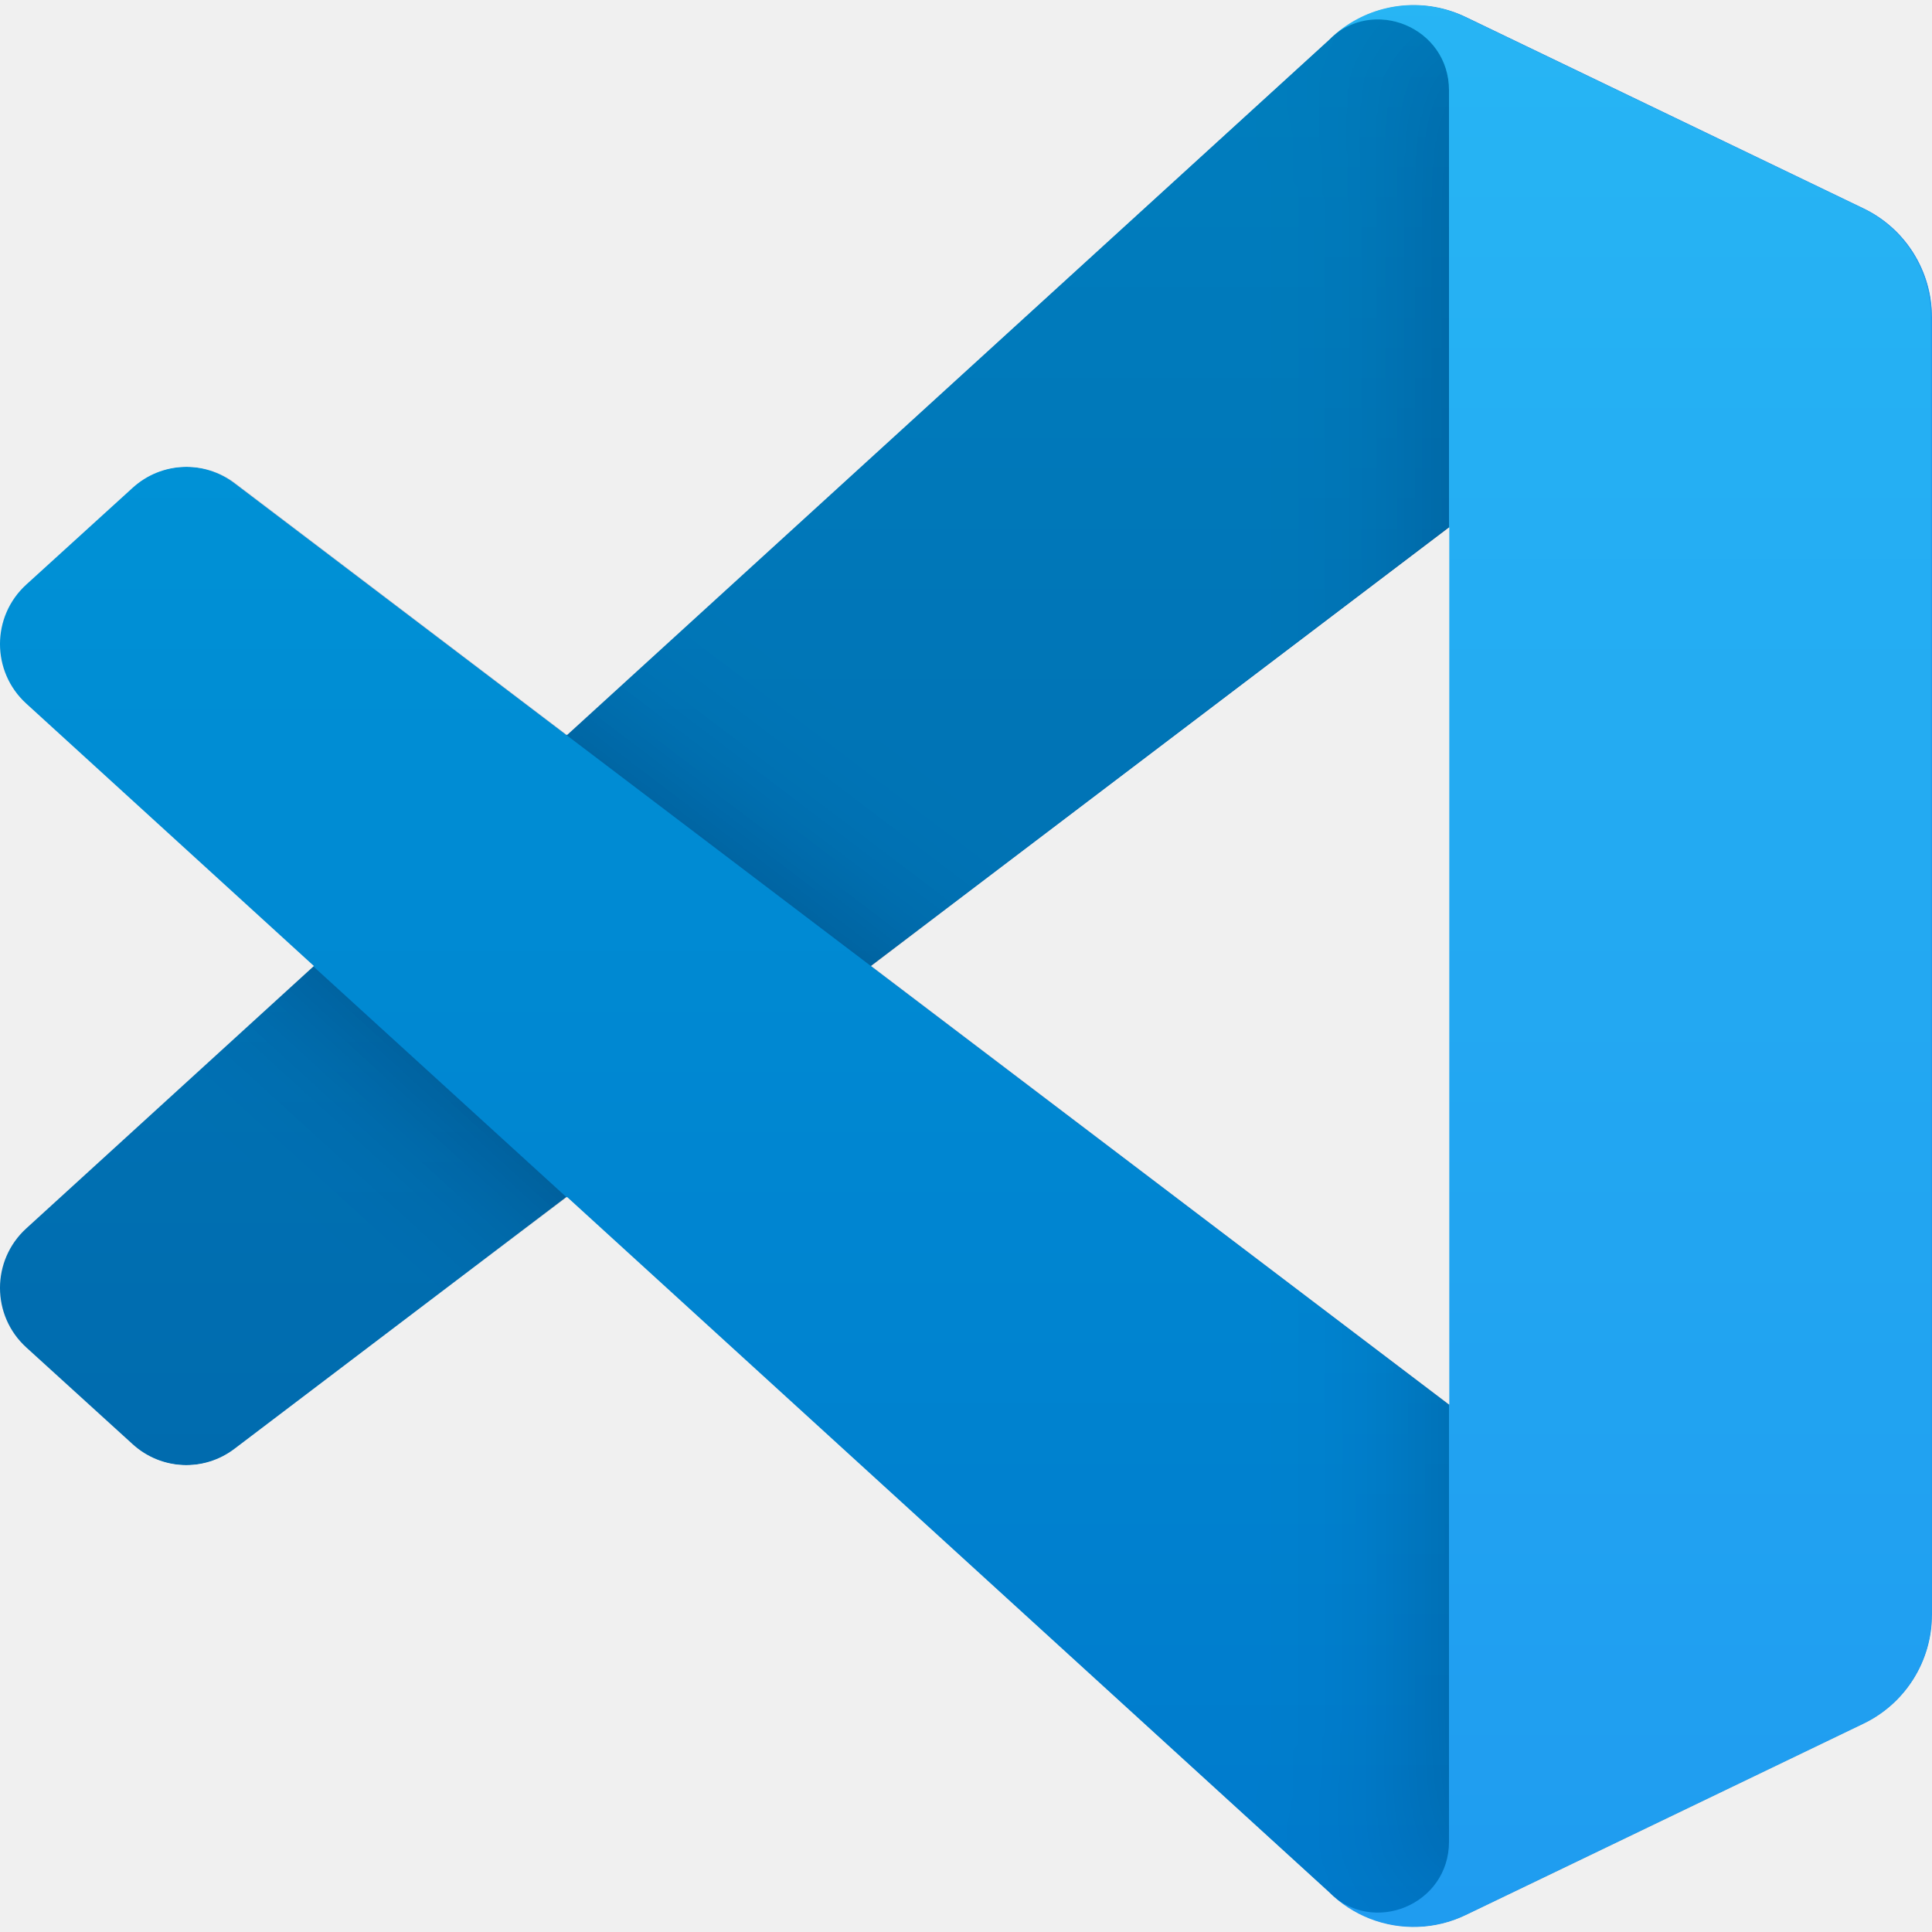
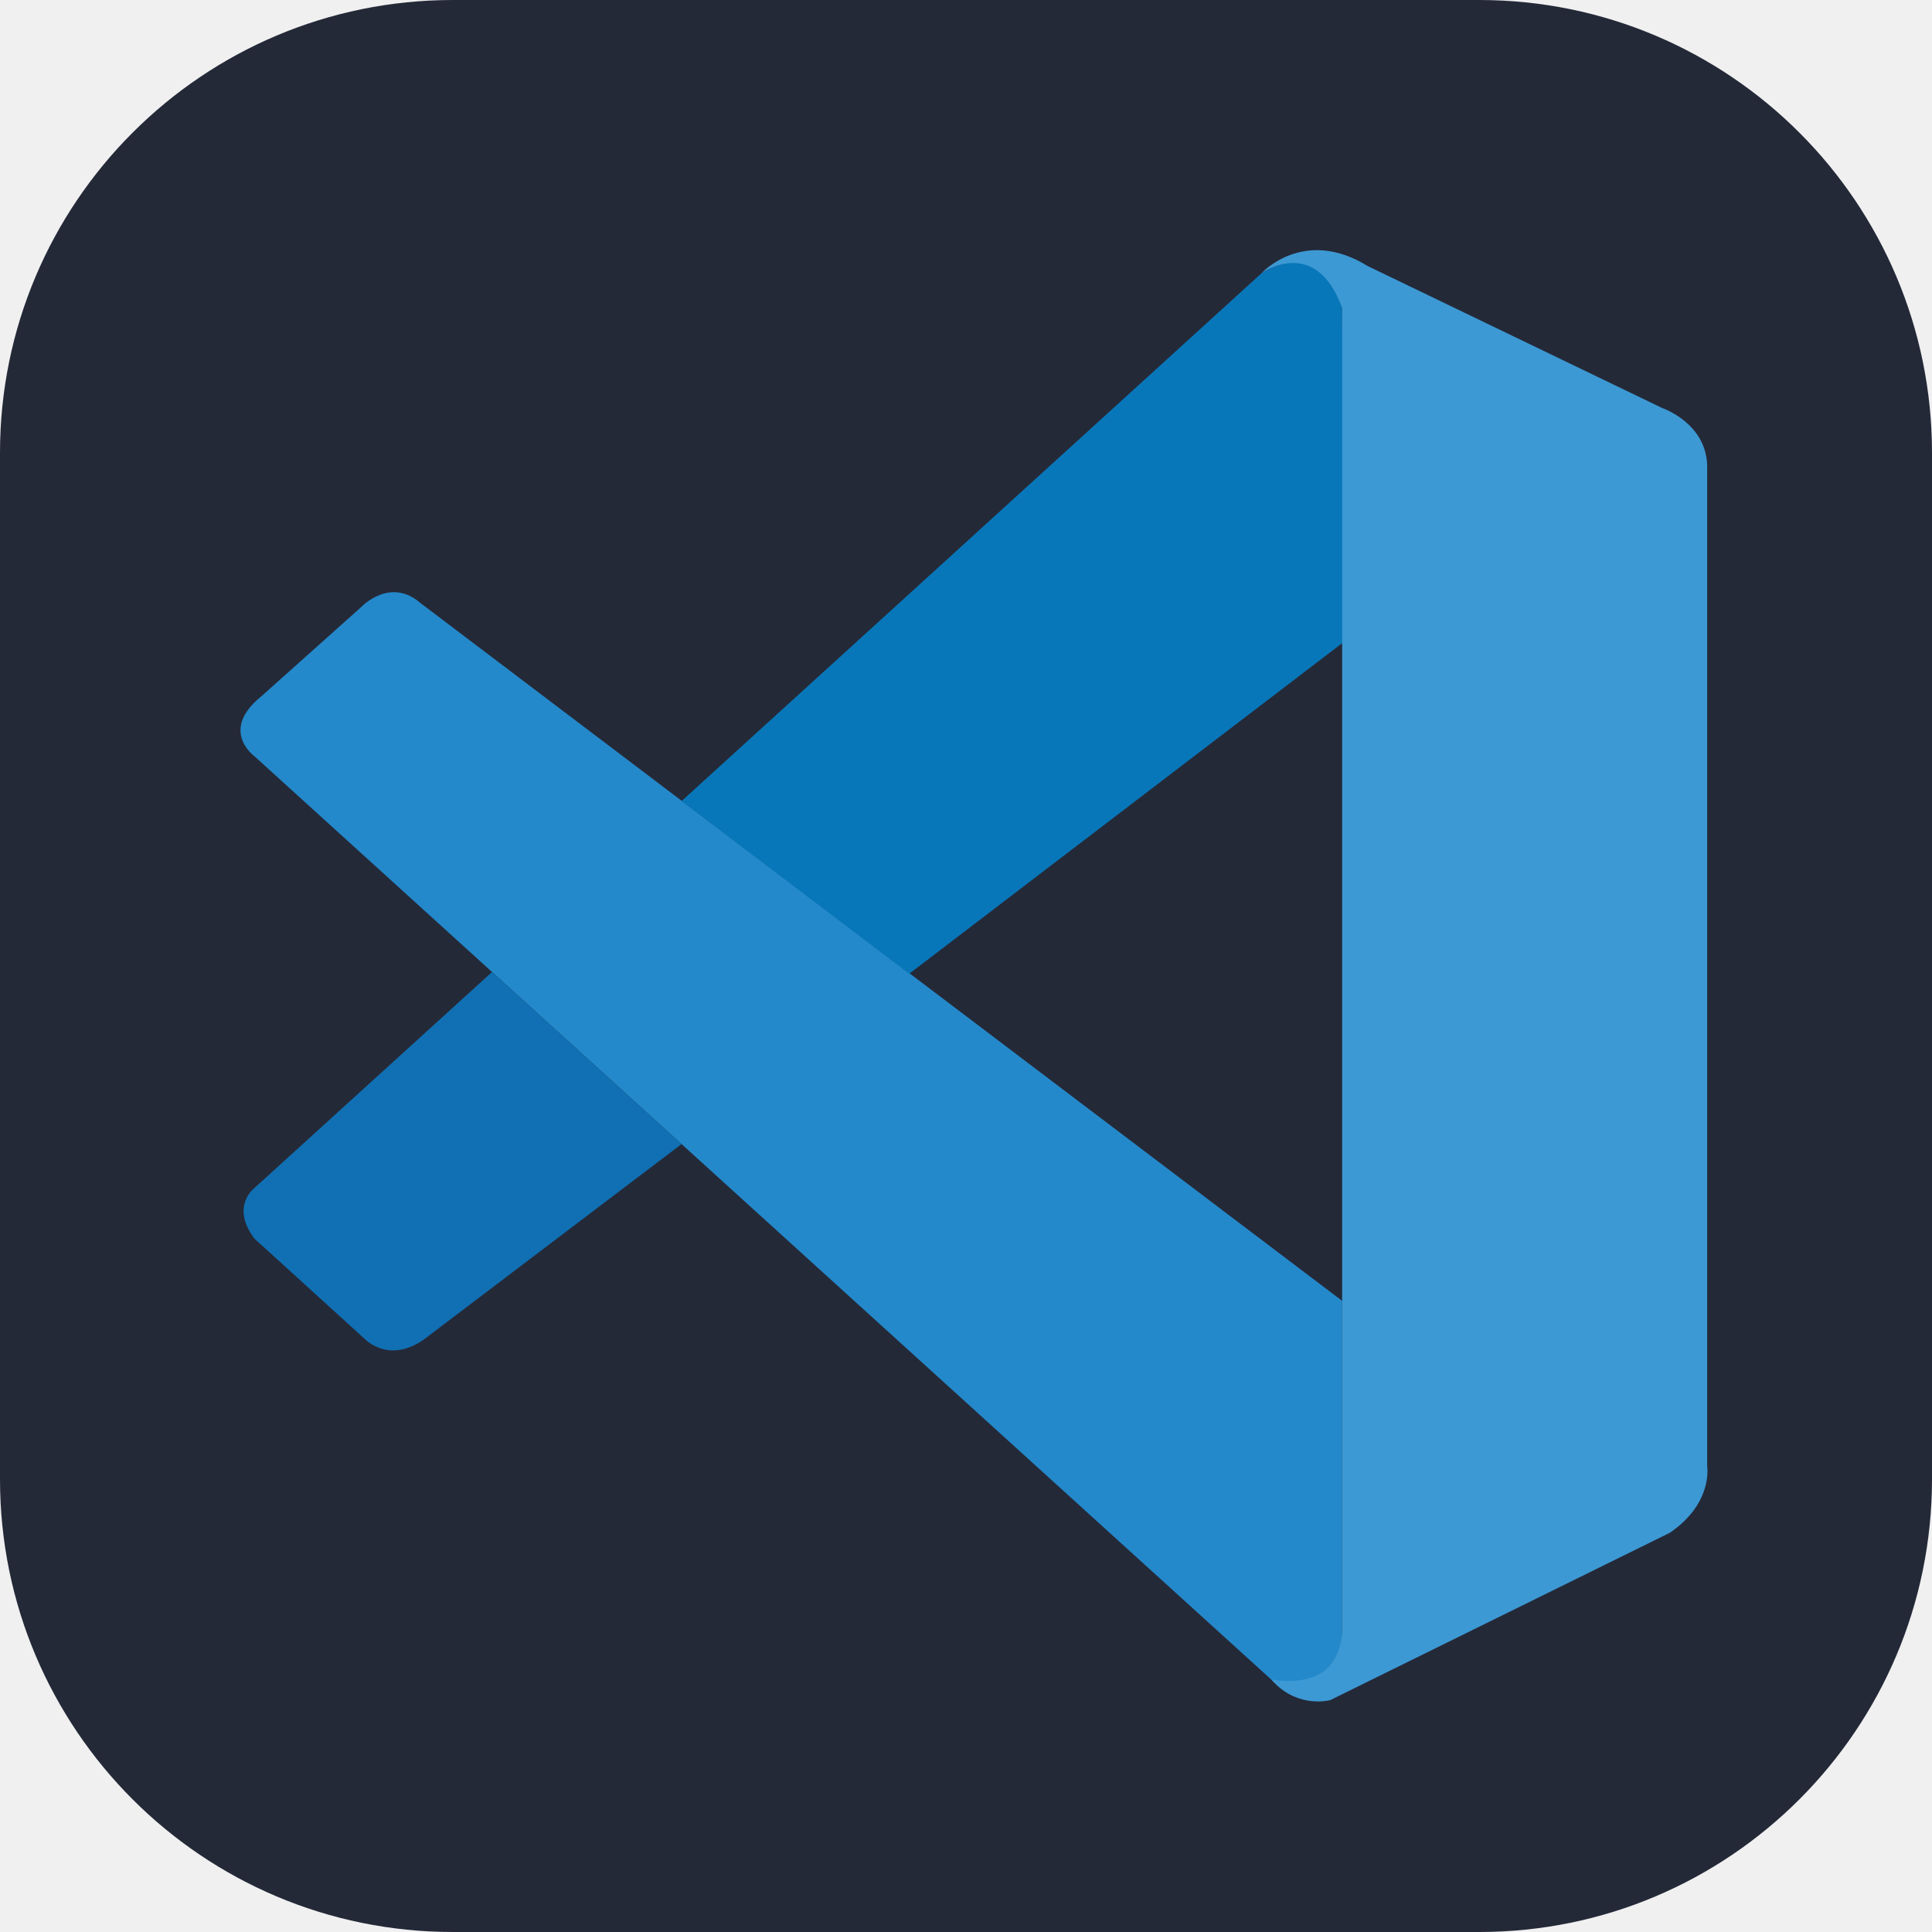
- <svg xmlns="http://www.w3.org/2000/svg" width="100" height="100" viewBox="0 0 100 100" fill="none">
-   <mask id="mask0" mask-type="alpha" maskUnits="userSpaceOnUse" x="0" y="0" width="100" height="100">
-     <path fill-rule="evenodd" clip-rule="evenodd" d="M70.912 99.317C72.487 99.931 74.283 99.891 75.873 99.126L96.461 89.22C98.624 88.179 100 85.989 100 83.587V16.413C100 14.011 98.624 11.822 96.461 10.781L75.873 0.874C73.786 -0.13 71.345 0.116 69.513 1.447C69.252 1.637 69.003 1.849 68.769 2.083L29.355 38.041L12.187 25.01C10.589 23.797 8.354 23.896 6.869 25.246L1.363 30.255C-0.453 31.906 -0.455 34.763 1.359 36.417L16.247 50L1.359 63.583C-0.455 65.237 -0.453 68.094 1.363 69.745L6.869 74.754C8.354 76.104 10.589 76.204 12.187 74.99L29.355 61.959L68.769 97.917C69.392 98.541 70.125 99.01 70.912 99.317ZM75.015 27.299L45.109 50L75.015 72.701V27.299Z" fill="white" />
-   </mask>
-   <g mask="url(#mask0)">
-     <path d="M96.461 10.796L75.857 0.876C73.472 -0.273 70.622 0.212 68.75 2.083L1.299 63.583C-0.516 65.237 -0.514 68.094 1.303 69.745L6.813 74.754C8.298 76.104 10.535 76.204 12.134 74.99L93.361 13.37C96.086 11.303 100 13.246 100 16.667V16.427C100 14.027 98.625 11.838 96.461 10.796Z" fill="#0065A9" />
-     <g filter="url(#filter0_d)">
-       <path d="M96.461 89.204L75.857 99.124C73.472 100.273 70.622 99.788 68.75 97.917L1.299 36.417C-0.516 34.763 -0.514 31.906 1.303 30.255L6.813 25.246C8.298 23.896 10.535 23.796 12.134 25.009L93.361 86.63C96.086 88.697 100 86.754 100 83.333V83.573C100 85.974 98.625 88.162 96.461 89.204Z" fill="#007ACC" />
-     </g>
-     <g filter="url(#filter1_d)">
-       <path d="M75.858 99.126C73.472 100.274 70.622 99.788 68.75 97.917C71.056 100.223 75 98.59 75 95.328V4.672C75 1.41 71.056 -0.223 68.75 2.083C70.622 0.211 73.472 -0.274 75.858 0.874L96.459 10.781C98.623 11.822 100 14.011 100 16.413V83.587C100 85.989 98.623 88.179 96.459 89.22L75.858 99.126Z" fill="#1F9CF0" />
-     </g>
-     <g style="mix-blend-mode:overlay" opacity="0.25">
-       <path fill-rule="evenodd" clip-rule="evenodd" d="M70.851 99.317C72.426 99.931 74.222 99.891 75.812 99.126L96.4 89.22C98.563 88.179 99.939 85.989 99.939 83.587V16.413C99.939 14.011 98.564 11.822 96.4 10.781L75.812 0.874C73.725 -0.13 71.284 0.116 69.453 1.447C69.191 1.637 68.942 1.849 68.708 2.083L29.294 38.041L12.126 25.01C10.528 23.796 8.293 23.896 6.809 25.246L1.302 30.255C-0.513 31.906 -0.515 34.763 1.298 36.417L16.186 50L1.298 63.583C-0.515 65.237 -0.513 68.094 1.302 69.745L6.809 74.754C8.293 76.104 10.528 76.204 12.126 74.99L29.294 61.959L68.708 97.917C69.332 98.54 70.064 99.01 70.851 99.317ZM74.954 27.299L45.048 50L74.954 72.701V27.299Z" fill="url(#paint0_linear)" />
-     </g>
+ <svg xmlns="http://www.w3.org/2000/svg" width="200" height="200" viewBox="0 0 256 256">
+   <g fill="none">
+     <rect width="256" height="256" fill="#242938" rx="60" />
+     <path fill="#2489CA" d="M33.716 100.208s-4.735-3.413.947-7.97l13.236-11.836s3.788-3.985 7.792-.513l122.149 92.479v44.346s-.059 6.964-8.996 6.194l-135.128-122.7Z" />
+     <path fill="#1070B3" d="m65.2 128.792l-31.484 28.623s-3.236 2.407 0 6.708l14.617 13.295s3.472 3.729 8.601-.513l33.378-25.309L65.2 128.792Z" />
+     <path fill="#0877B9" d="m120.474 129.029l57.741-44.09l-.375-44.109s-2.466-9.627-10.692-4.616l-76.836 69.931l30.162 22.884Z" />
+     <path fill="#3C99D4" d="M168.844 222.968c3.354 3.432 7.418 2.308 7.418 2.308l44.997-22.173c5.76-3.926 4.951-8.798 4.951-8.798V61.898c0-5.82-5.958-7.831-5.958-7.831l-38.999-18.8c-8.522-5.267-14.105.947-14.105.947s7.18-5.168 10.692 4.616v175.075a7.974 7.974 0 0 1-.769 3.453c-1.026 2.071-3.255 4.004-8.601 3.195l.374.415Z" />
  </g>
-   <defs>
-     <filter id="filter0_d" x="-8.394" y="15.829" width="116.727" height="92.246" filterUnits="userSpaceOnUse" color-interpolation-filters="sRGB">
-       <feFlood flood-opacity="0" result="BackgroundImageFix" />
-       <feColorMatrix in="SourceAlpha" type="matrix" values="0 0 0 0 0 0 0 0 0 0 0 0 0 0 0 0 0 0 127 0" />
-       <feOffset />
-       <feGaussianBlur stdDeviation="4.167" />
-       <feColorMatrix type="matrix" values="0 0 0 0 0 0 0 0 0 0 0 0 0 0 0 0 0 0 0.25 0" />
-       <feBlend mode="overlay" in2="BackgroundImageFix" result="effect1_dropShadow" />
-       <feBlend mode="normal" in="SourceGraphic" in2="effect1_dropShadow" result="shape" />
-     </filter>
-     <filter id="filter1_d" x="60.417" y="-8.076" width="47.917" height="116.151" filterUnits="userSpaceOnUse" color-interpolation-filters="sRGB">
-       <feFlood flood-opacity="0" result="BackgroundImageFix" />
-       <feColorMatrix in="SourceAlpha" type="matrix" values="0 0 0 0 0 0 0 0 0 0 0 0 0 0 0 0 0 0 127 0" />
-       <feOffset />
-       <feGaussianBlur stdDeviation="4.167" />
-       <feColorMatrix type="matrix" values="0 0 0 0 0 0 0 0 0 0 0 0 0 0 0 0 0 0 0.25 0" />
-       <feBlend mode="overlay" in2="BackgroundImageFix" result="effect1_dropShadow" />
-       <feBlend mode="normal" in="SourceGraphic" in2="effect1_dropShadow" result="shape" />
-     </filter>
-     <linearGradient id="paint0_linear" x1="49.939" y1="0.258" x2="49.939" y2="99.742" gradientUnits="userSpaceOnUse">
-       <stop stop-color="white" />
-       <stop offset="1" stop-color="white" stop-opacity="0" />
-     </linearGradient>
-   </defs>
</svg>
